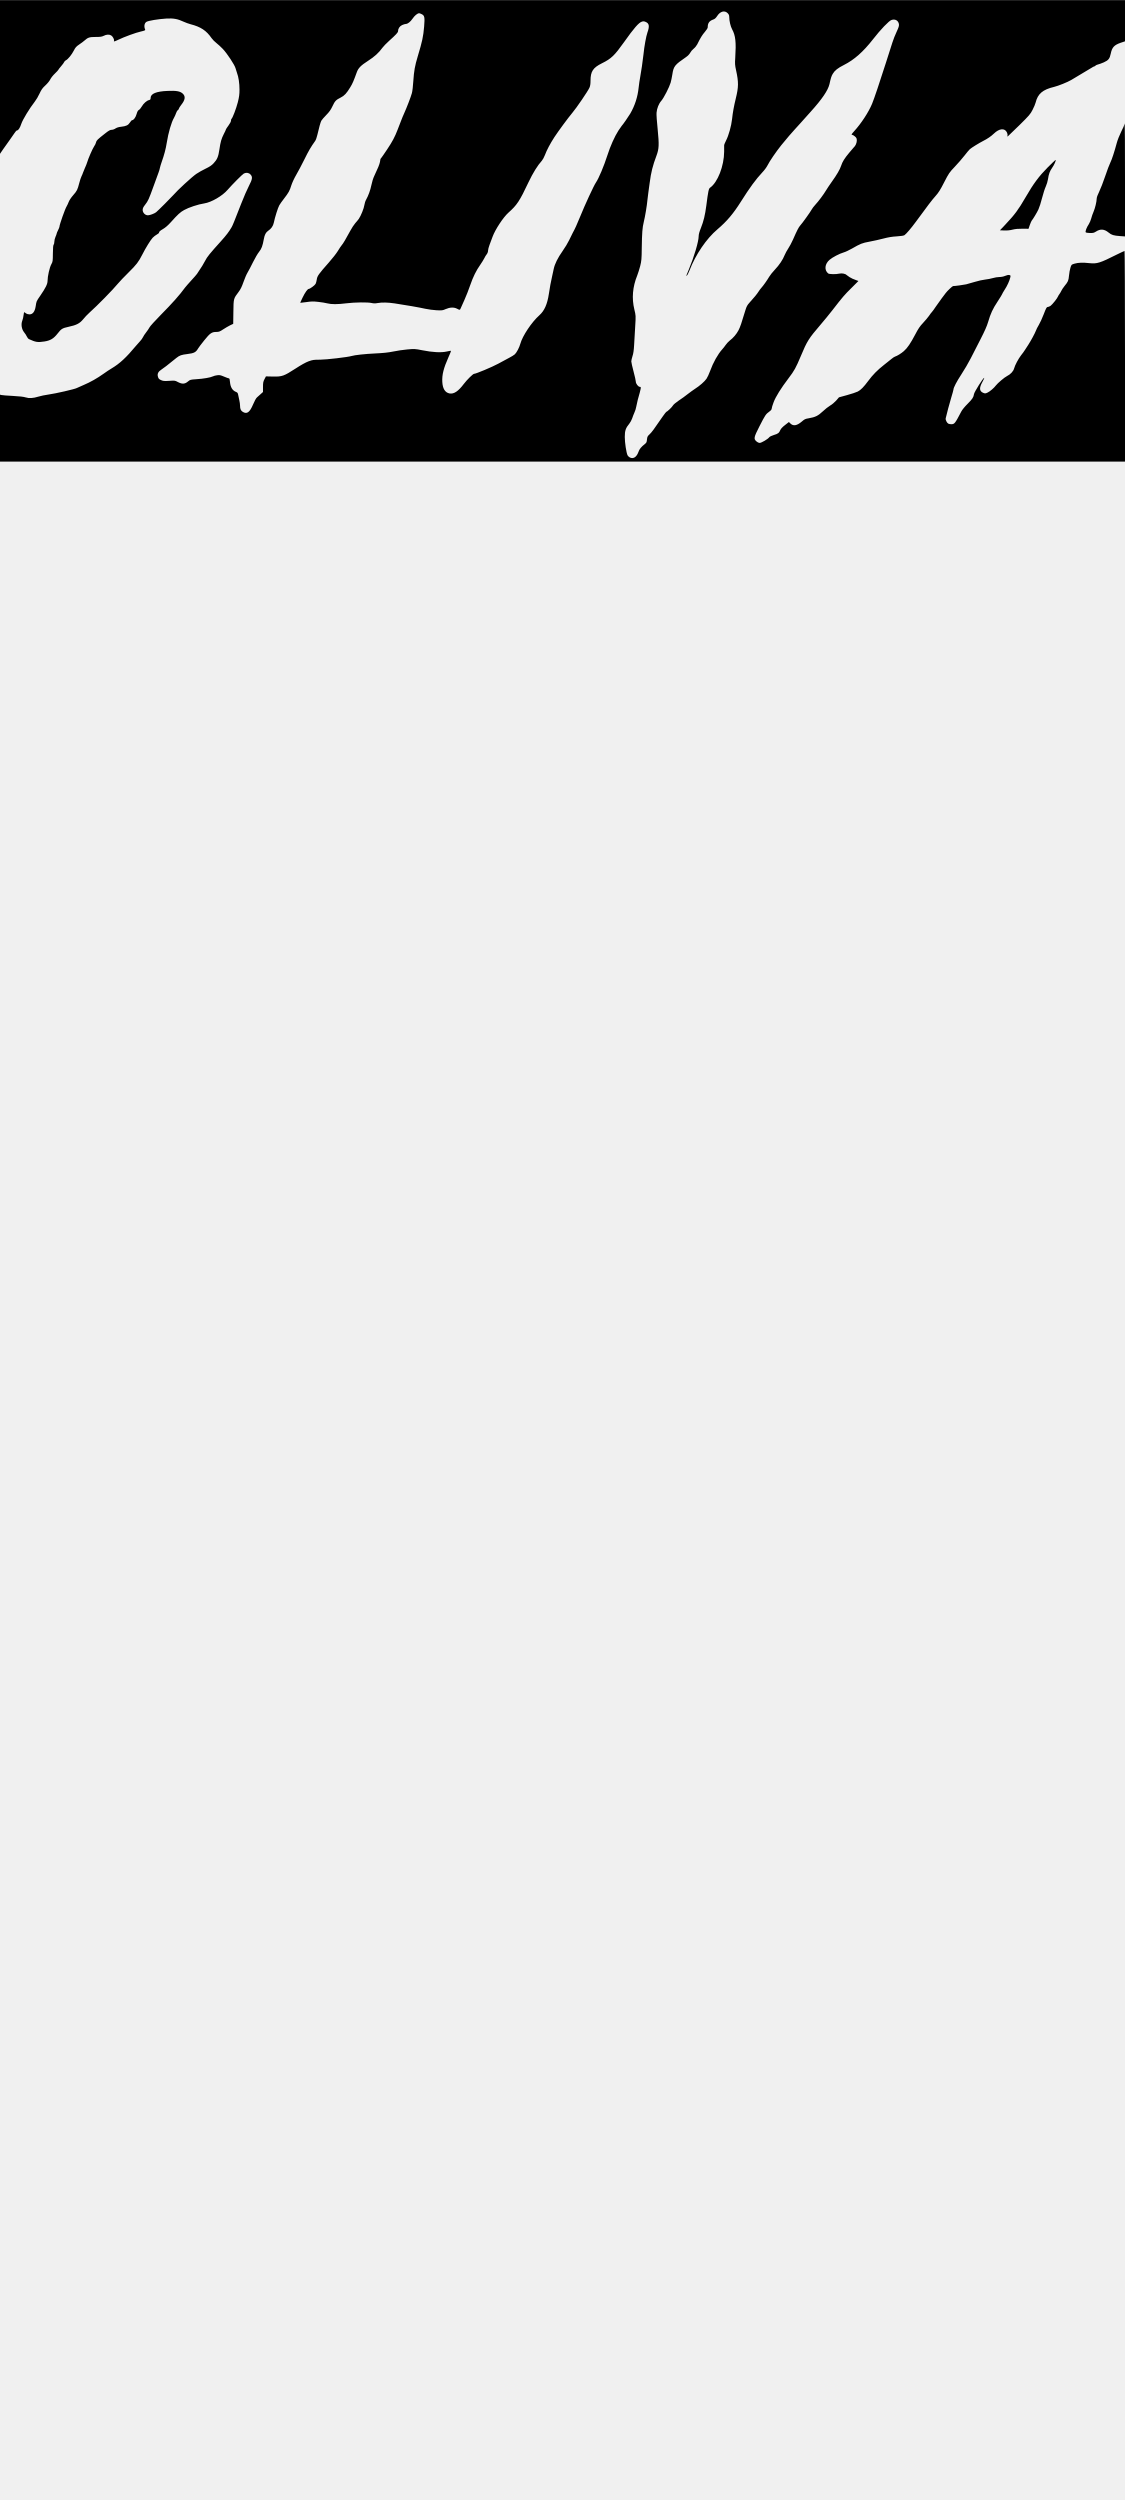
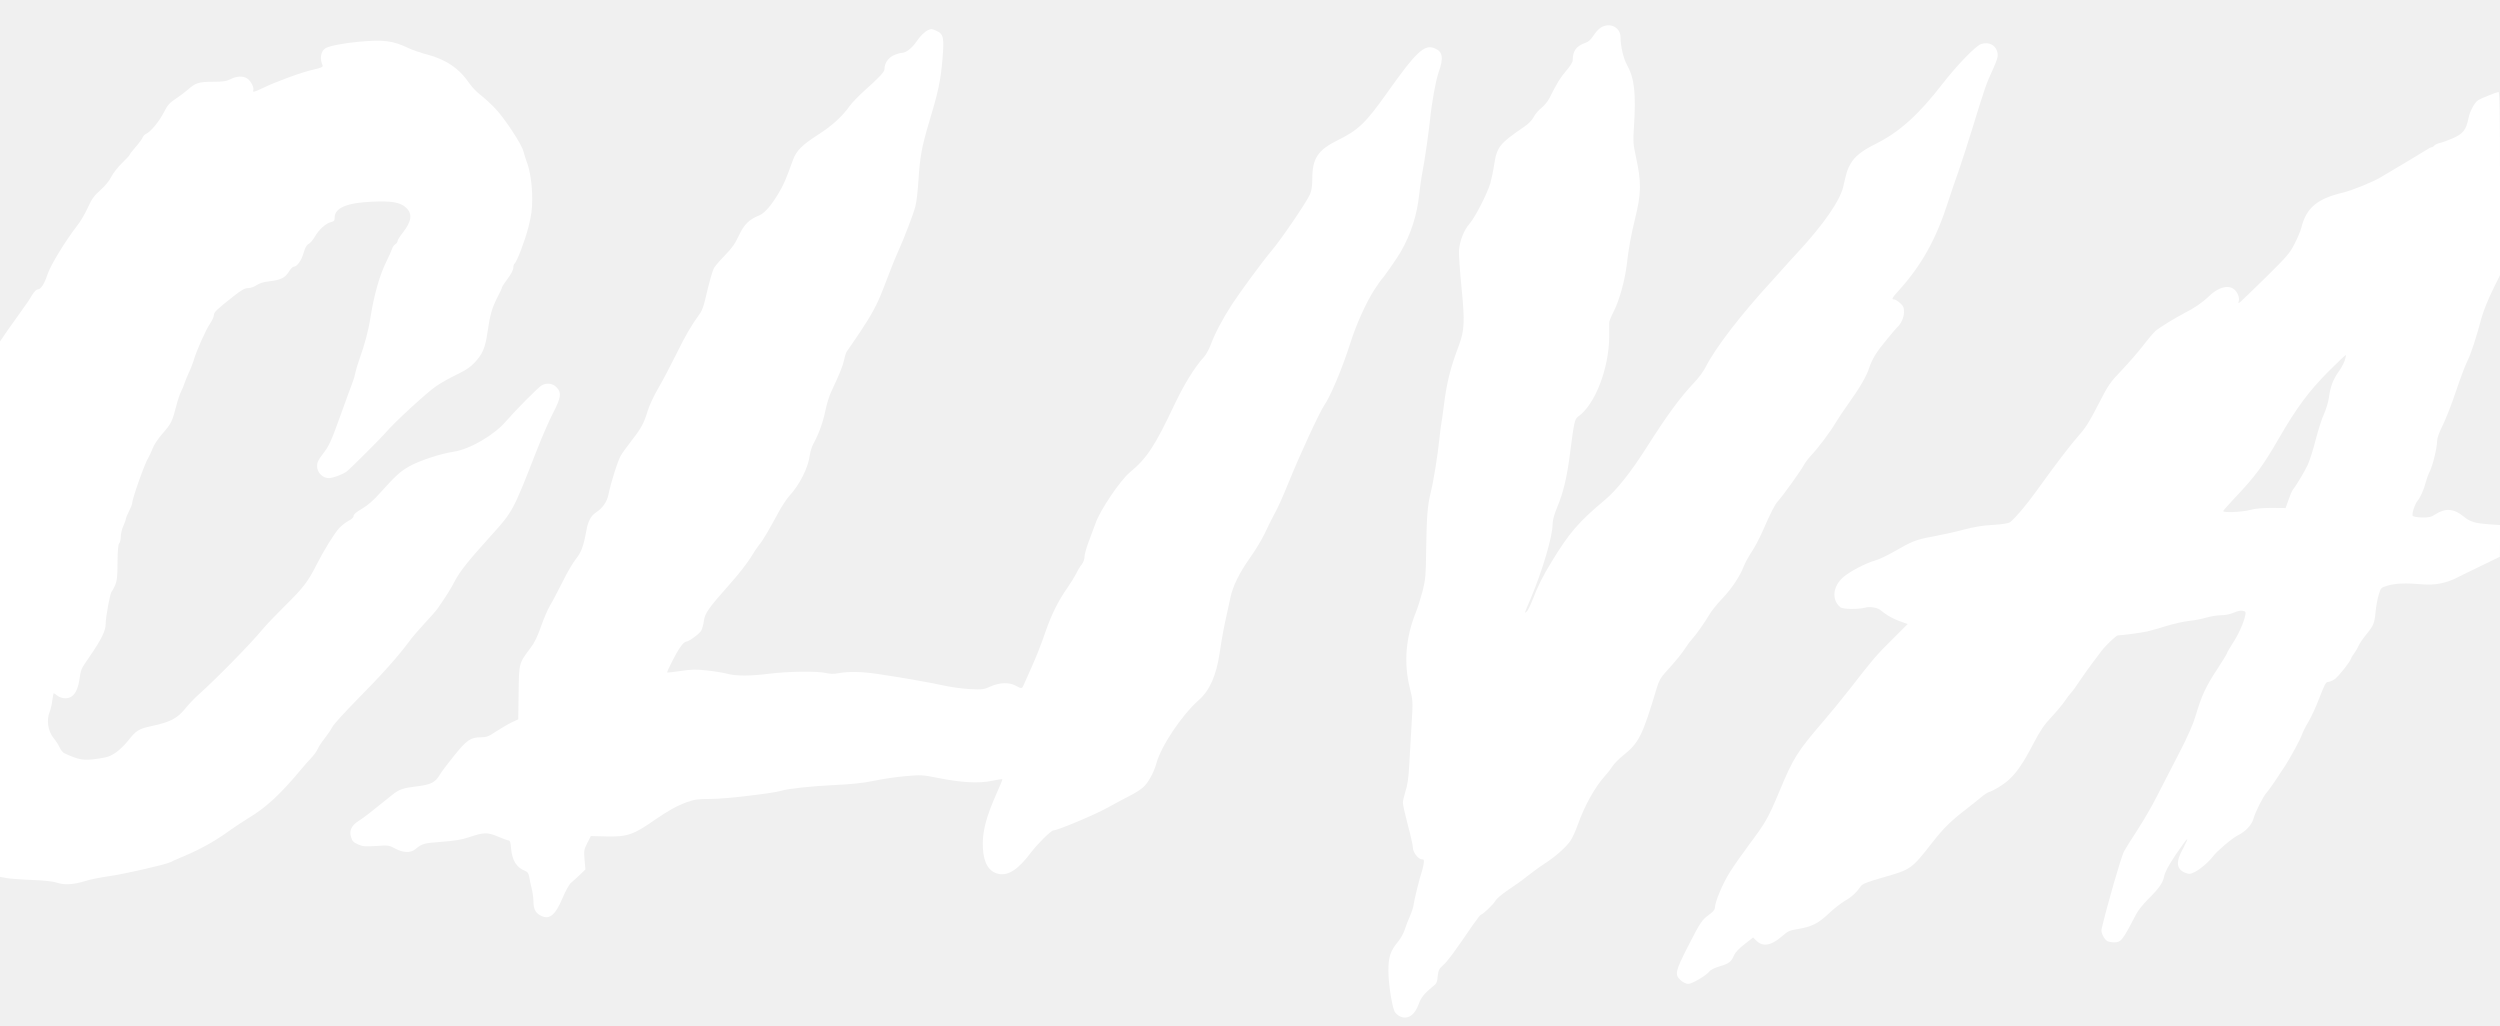
- <svg xmlns="http://www.w3.org/2000/svg" version="1.0" width="360pt" height="800pt" viewBox="0 1800 1987 815" preserveAspectRatio="xMidYMid meet">
-   <g transform="translate(0,815) scale(0.1,-0.1)" fill="#000000" stroke="none">
-     <path d="M0 6793 l0 -1357 58 85 c32 46 82 118 113 159 30 41 69 96 85 122 17 28 36 48 47 48 21 0 51 47 73 115 25 76 143 270 240 395 24 30 61 93 82 140 32 69 52 97 104 145 37 34 74 80 86 106 12 25 49 72 82 103 33 32 60 61 60 65 0 4 22 33 49 64 27 31 52 65 55 75 4 11 17 24 30 30 35 16 103 99 140 172 27 54 43 72 95 107 34 22 77 55 95 71 59 53 86 62 196 62 82 0 108 4 141 20 50 26 100 28 134 6 29 -19 56 -72 48 -93 -8 -19 7 -16 75 17 105 51 313 127 400 146 66 15 81 22 76 34 -24 54 -15 112 21 136 32 21 209 50 352 59 126 7 201 -6 307 -56 34 -16 88 -35 121 -44 180 -46 280 -112 372 -246 17 -25 56 -64 86 -87 29 -23 81 -70 113 -104 75 -79 209 -282 224 -340 6 -23 18 -61 26 -83 27 -69 44 -183 44 -294 0 -87 -6 -130 -30 -226 -29 -113 -93 -279 -111 -291 -5 -3 -9 -17 -9 -32 0 -16 -18 -51 -45 -87 -25 -33 -45 -64 -45 -69 0 -5 -16 -41 -37 -80 -43 -85 -58 -137 -78 -274 -18 -126 -39 -176 -102 -243 -35 -38 -72 -62 -141 -95 -52 -25 -126 -66 -165 -93 -74 -50 -336 -291 -403 -371 -34 -40 -271 -277 -307 -306 -28 -23 -111 -54 -144 -54 -49 0 -93 45 -93 95 0 28 10 50 44 93 52 67 63 90 151 334 36 100 74 206 85 233 11 28 22 66 25 85 4 19 17 64 30 100 43 120 74 234 90 340 29 181 81 362 129 444 13 23 29 59 36 81 7 22 21 46 32 53 10 7 18 19 18 27 0 7 18 36 40 64 72 91 80 151 28 200 -46 43 -114 55 -268 48 -200 -8 -299 -49 -300 -124 0 -26 -5 -32 -28 -38 -41 -9 -97 -59 -129 -115 -15 -27 -38 -53 -50 -59 -16 -8 -27 -27 -40 -71 -16 -60 -53 -110 -79 -110 -8 0 -25 -18 -39 -41 -31 -48 -66 -65 -155 -75 -42 -4 -77 -15 -100 -30 -19 -14 -50 -24 -68 -24 -26 0 -52 -14 -115 -64 -138 -108 -154 -124 -161 -159 -3 -17 -19 -50 -35 -72 -27 -39 -104 -216 -123 -284 -6 -19 -22 -62 -38 -95 -15 -34 -31 -72 -35 -86 -4 -14 -15 -41 -25 -60 -10 -19 -28 -73 -40 -120 -31 -120 -39 -137 -109 -217 -36 -41 -70 -93 -79 -120 -10 -26 -25 -59 -34 -73 -27 -41 -128 -326 -128 -362 0 -7 -11 -35 -25 -62 -14 -27 -25 -55 -25 -62 0 -6 -9 -31 -20 -55 -11 -24 -20 -62 -20 -84 0 -23 -6 -47 -12 -53 -9 -9 -13 -57 -14 -156 -1 -137 -2 -145 -28 -192 -30 -53 -66 -212 -66 -292 0 -56 -34 -124 -128 -261 -72 -105 -67 -94 -82 -189 -15 -95 -52 -142 -110 -142 -22 0 -48 8 -63 20 -14 11 -27 20 -30 20 -2 0 -7 -25 -11 -55 -3 -30 -13 -73 -22 -95 -26 -64 -12 -152 31 -205 19 -23 41 -57 49 -76 8 -19 25 -40 38 -46 119 -54 152 -60 269 -42 108 16 167 51 238 143 63 81 83 93 189 116 142 30 200 60 260 133 27 34 77 87 111 117 139 124 412 402 505 515 27 33 111 121 186 195 139 137 178 187 243 316 59 117 145 256 183 297 20 21 54 47 75 58 24 12 39 26 39 38 0 12 22 32 66 57 45 26 91 66 143 124 121 135 164 175 233 213 79 45 251 102 355 117 126 19 321 132 414 241 77 89 260 274 286 287 39 21 87 15 116 -16 42 -43 36 -83 -27 -204 -30 -57 -91 -197 -136 -313 -121 -311 -152 -387 -169 -415 -50 -85 -92 -140 -188 -247 -198 -219 -245 -277 -279 -345 -29 -57 -62 -110 -144 -232 -8 -13 -54 -65 -102 -117 -48 -52 -97 -109 -110 -126 -96 -132 -227 -279 -431 -485 -97 -99 -186 -196 -196 -217 -11 -21 -38 -61 -61 -90 -23 -29 -48 -67 -55 -84 -8 -18 -31 -50 -52 -72 -21 -22 -53 -58 -71 -80 -173 -208 -286 -313 -432 -400 -36 -21 -99 -63 -140 -93 -114 -81 -234 -149 -350 -198 -58 -24 -114 -49 -124 -55 -33 -19 -376 -98 -496 -114 -63 -9 -144 -25 -180 -37 -94 -29 -167 -34 -227 -14 -33 11 -111 20 -229 26 -98 5 -189 12 -201 16 l-23 6 0 -591 0 -591 9935 0 9935 0 0 1860 c0 1023 -4 1860 -8 1860 -5 0 -65 -28 -134 -62 -302 -152 -351 -167 -486 -153 -114 13 -200 10 -263 -9 -55 -16 -56 -17 -73 -73 -10 -31 -21 -93 -25 -137 -9 -92 -15 -107 -79 -185 -24 -30 -50 -69 -57 -86 -7 -16 -22 -41 -32 -55 -11 -14 -23 -33 -26 -43 -12 -33 -101 -144 -132 -166 -17 -11 -40 -21 -52 -21 -17 0 -28 -22 -68 -126 -26 -69 -66 -155 -87 -190 -22 -36 -46 -83 -53 -105 -15 -41 -85 -172 -133 -246 -15 -23 -40 -62 -57 -88 -16 -26 -48 -70 -71 -98 -47 -61 -108 -175 -123 -233 -13 -49 -64 -104 -124 -133 -44 -21 -167 -126 -197 -166 -30 -42 -107 -108 -147 -126 -38 -18 -45 -18 -77 -5 -69 29 -74 87 -15 192 22 41 37 74 32 74 -18 0 -174 -250 -180 -287 -9 -59 -26 -85 -115 -175 -46 -45 -95 -105 -109 -133 -111 -213 -120 -224 -177 -225 -18 0 -42 5 -53 10 -25 14 -52 68 -46 94 20 88 64 252 97 363 22 72 40 138 40 145 1 35 57 142 140 269 51 77 125 204 165 282 39 78 118 232 175 342 71 138 112 231 132 300 44 151 82 233 169 364 43 66 79 124 79 129 0 5 20 39 44 77 45 67 88 162 101 222 6 29 4 33 -18 38 -16 4 -43 -1 -72 -14 -30 -13 -69 -21 -104 -21 -31 0 -83 -9 -116 -19 -33 -10 -94 -22 -135 -26 -41 -4 -122 -22 -180 -40 -58 -18 -127 -37 -155 -44 -44 -10 -198 -31 -232 -31 -11 0 -103 -87 -128 -121 -6 -8 -38 -50 -71 -94 -33 -44 -81 -111 -107 -150 -25 -38 -54 -79 -65 -90 -11 -11 -35 -42 -53 -70 -19 -27 -66 -84 -105 -125 -56 -59 -86 -103 -139 -205 -82 -156 -138 -239 -201 -294 -47 -41 -116 -84 -157 -97 -12 -4 -38 -21 -58 -38 -20 -17 -82 -67 -139 -111 -111 -87 -198 -175 -275 -280 -79 -107 -133 -162 -185 -188 -26 -13 -112 -42 -190 -63 l-142 -39 -49 -57 c-28 -31 -75 -71 -106 -88 -31 -18 -91 -65 -133 -105 -79 -75 -131 -101 -246 -120 -65 -11 -72 -15 -126 -61 -84 -71 -148 -81 -199 -30 l-25 25 -68 -53 c-42 -32 -74 -66 -83 -87 -22 -53 -41 -68 -114 -89 -41 -12 -74 -29 -83 -41 -22 -31 -137 -99 -168 -99 -16 0 -41 12 -60 29 -49 44 -43 71 56 265 101 198 113 215 171 257 31 22 45 40 45 56 0 12 15 63 34 112 36 96 129 246 262 421 104 137 130 184 217 391 111 267 142 315 347 554 62 72 158 189 213 260 179 231 210 268 336 392 l123 123 -28 10 c-70 25 -91 35 -129 58 -22 14 -45 31 -53 38 -22 23 -83 34 -127 24 -59 -14 -178 -12 -197 3 -73 59 -62 168 25 242 50 43 174 108 247 129 30 8 96 39 145 67 153 88 182 100 314 124 69 13 180 37 246 55 84 22 155 34 235 38 77 5 122 12 136 22 35 26 116 121 199 234 207 283 286 387 348 456 53 59 86 111 153 243 82 159 92 175 188 275 56 59 133 148 171 197 38 50 81 100 95 113 30 27 164 109 236 146 71 35 141 83 188 129 96 93 193 102 231 20 10 -20 13 -42 9 -56 -6 -20 -6 -21 12 -7 10 8 102 97 204 197 167 165 189 190 227 265 24 46 48 103 54 128 39 157 124 230 330 279 71 17 235 83 299 121 121 71 333 198 361 216 19 13 40 24 46 24 6 0 16 6 22 14 6 7 26 16 44 20 17 3 64 21 104 38 81 37 103 64 122 156 22 108 60 149 171 188 l80 27 0 364 0 363 -9935 0 -9935 0 0 -1357z m12851 1128 c22 -22 29 -39 29 -67 0 -70 23 -169 51 -219 60 -109 73 -225 55 -505 -7 -99 -5 -129 14 -215 47 -215 46 -298 -5 -505 -32 -129 -53 -246 -65 -360 -13 -121 -61 -293 -106 -379 -19 -37 -35 -76 -34 -86 0 -11 0 -60 0 -110 -1 -253 -114 -544 -248 -637 -25 -17 -34 -59 -67 -318 -22 -168 -48 -275 -95 -393 -27 -66 -40 -115 -40 -146 0 -93 -81 -366 -173 -586 -26 -60 -47 -112 -47 -114 0 -2 7 2 15 9 8 6 28 48 46 93 105 273 297 556 489 718 167 142 281 276 415 489 161 255 265 396 380 519 35 36 75 91 90 121 39 78 150 240 244 358 67 84 221 264 241 282 3 3 48 52 100 110 51 58 132 148 179 200 200 221 306 378 331 486 26 116 34 141 58 182 34 59 89 103 199 158 179 90 339 231 513 454 132 170 281 326 326 340 65 22 120 -10 131 -73 4 -29 -3 -55 -40 -134 -26 -54 -60 -141 -76 -193 -17 -52 -69 -214 -115 -360 -107 -336 -208 -636 -243 -720 -63 -151 -192 -348 -317 -485 -49 -54 -54 -65 -31 -65 8 0 29 -13 46 -28 28 -25 32 -35 32 -75 -1 -41 -25 -94 -53 -117 -4 -3 -40 -45 -81 -95 -84 -101 -119 -157 -143 -230 -20 -64 -78 -163 -166 -285 -37 -52 -82 -119 -99 -148 -43 -73 -135 -196 -192 -257 -25 -27 -54 -65 -63 -83 -19 -38 -168 -246 -203 -283 -26 -28 -56 -86 -126 -246 -25 -56 -63 -128 -86 -161 -22 -33 -50 -84 -62 -114 -32 -82 -95 -176 -173 -258 -39 -41 -84 -97 -100 -125 -35 -60 -106 -161 -138 -195 -13 -14 -35 -43 -48 -64 -25 -41 -84 -114 -164 -201 -35 -38 -51 -67 -67 -120 -74 -246 -95 -307 -125 -365 -36 -69 -92 -135 -158 -185 -21 -17 -52 -50 -69 -75 -17 -25 -44 -59 -59 -75 -80 -89 -161 -233 -218 -390 -18 -49 -45 -108 -61 -131 -34 -50 -123 -128 -204 -179 -33 -21 -91 -64 -130 -94 -38 -31 -109 -82 -158 -114 -49 -33 -94 -71 -102 -87 -14 -27 -101 -110 -115 -110 -4 0 -32 -37 -64 -82 -153 -224 -199 -286 -235 -318 -34 -31 -39 -42 -44 -89 -4 -47 -9 -59 -37 -80 -67 -54 -96 -89 -113 -139 -33 -92 -89 -129 -151 -100 -17 9 -36 26 -42 39 -22 46 -49 225 -49 324 0 111 16 158 80 235 18 22 41 64 50 92 9 29 28 77 41 106 13 28 27 71 30 95 6 43 48 212 64 257 5 14 11 42 15 63 5 32 3 37 -14 37 -28 0 -71 56 -71 91 0 17 -18 98 -40 180 -22 83 -40 163 -40 179 0 15 10 57 21 92 15 44 24 104 29 198 5 74 13 222 19 328 12 192 11 192 -15 299 -48 198 -31 399 51 601 14 35 37 109 52 165 23 92 26 124 28 322 4 268 11 358 35 455 24 97 57 295 65 390 4 41 11 100 16 130 5 30 16 109 24 175 24 185 53 301 120 479 45 121 48 191 21 463 -14 132 -23 264 -20 294 6 77 40 162 84 211 44 50 141 240 165 321 9 32 23 97 30 145 22 144 41 169 240 305 34 23 63 54 75 77 11 22 38 54 61 72 23 18 51 53 64 78 56 114 89 167 135 220 30 34 50 67 50 81 0 75 28 113 100 138 24 8 44 26 64 57 54 86 133 109 187 55z m-5406 -17 c54 -25 60 -53 46 -222 -15 -176 -33 -261 -112 -522 -52 -173 -67 -260 -79 -440 -5 -85 -16 -181 -25 -212 -17 -64 -93 -261 -135 -353 -15 -33 -43 -98 -60 -145 -18 -47 -44 -114 -58 -150 -47 -123 -91 -207 -184 -346 -51 -76 -98 -145 -105 -152 -7 -7 -13 -15 -13 -16 0 -2 -4 -25 -9 -53 -9 -46 -35 -110 -102 -251 -17 -34 -39 -105 -49 -157 -20 -95 -53 -186 -94 -260 -13 -22 -26 -64 -30 -92 -7 -58 -62 -193 -98 -245 -13 -18 -41 -53 -64 -78 -22 -25 -62 -86 -88 -135 -75 -139 -127 -228 -152 -255 -12 -14 -43 -60 -68 -102 -26 -42 -97 -134 -159 -203 -177 -200 -204 -237 -212 -298 -4 -28 -13 -64 -21 -78 -13 -26 -100 -89 -121 -89 -20 0 -66 -64 -109 -154 -24 -49 -43 -91 -41 -92 1 -1 49 5 107 13 88 13 122 14 210 4 58 -6 130 -18 160 -26 70 -19 184 -19 340 1 148 18 376 21 444 5 34 -8 64 -9 104 -1 79 14 182 12 303 -6 178 -26 446 -73 542 -95 51 -11 139 -23 197 -26 98 -5 109 -3 163 21 72 32 146 35 200 6 48 -26 50 -25 64 8 6 15 36 81 66 148 30 66 76 183 102 260 51 148 105 258 180 364 25 36 55 85 68 110 12 26 32 59 45 74 13 17 22 43 22 62 0 19 12 64 26 101 14 38 39 103 54 145 47 128 189 343 278 423 153 136 198 203 357 540 78 164 161 298 236 380 15 17 39 61 53 98 34 91 93 202 168 318 69 105 244 343 315 427 75 88 275 382 304 446 13 29 19 65 19 122 0 165 43 231 203 310 163 80 222 137 390 374 174 246 258 342 313 360 25 9 40 8 67 -4 64 -26 72 -76 32 -188 -23 -65 -55 -239 -70 -388 -10 -97 -43 -325 -59 -405 -8 -38 -19 -119 -26 -178 -17 -166 -66 -319 -149 -462 -31 -53 -135 -202 -150 -215 -4 -3 -30 -41 -59 -85 -66 -103 -144 -276 -194 -435 -61 -191 -153 -409 -202 -480 -36 -51 -196 -397 -280 -605 -59 -144 -87 -207 -130 -285 -13 -25 -42 -83 -64 -130 -22 -47 -74 -133 -116 -192 -85 -120 -138 -228 -156 -315 -7 -32 -20 -94 -30 -138 -22 -97 -37 -177 -56 -304 -27 -181 -79 -298 -167 -376 -136 -121 -299 -365 -337 -505 -17 -64 -65 -155 -97 -185 -15 -14 -59 -41 -98 -61 -38 -20 -126 -67 -195 -105 -106 -58 -395 -179 -427 -179 -19 0 -125 -105 -179 -176 -101 -134 -178 -185 -256 -170 -77 16 -119 83 -126 203 -7 126 23 244 109 437 27 60 48 111 45 113 -2 2 -37 -4 -77 -13 -97 -22 -250 -14 -429 22 -130 26 -140 26 -265 15 -71 -6 -184 -23 -250 -37 -88 -18 -173 -27 -320 -34 -171 -8 -362 -28 -415 -45 -63 -20 -449 -65 -556 -65 -112 0 -131 -3 -204 -29 -51 -19 -134 -65 -232 -129 -204 -132 -235 -143 -396 -140 l-125 3 -26 -50 c-22 -42 -26 -63 -26 -138 l0 -88 -41 -37 c-22 -20 -51 -46 -65 -58 -15 -12 -44 -64 -68 -122 -60 -142 -108 -178 -181 -135 -36 21 -50 52 -50 108 0 24 -6 70 -14 102 -8 32 -17 74 -20 95 -5 27 -13 39 -34 47 -66 25 -102 83 -110 178 -3 45 -9 63 -19 63 -8 0 -46 14 -86 31 -61 26 -80 30 -121 24 -27 -3 -61 -12 -76 -20 -40 -20 -171 -43 -293 -50 -103 -7 -109 -8 -148 -41 -56 -47 -104 -48 -181 -7 -45 25 -53 26 -149 19 -87 -5 -107 -4 -144 13 -36 16 -46 26 -55 59 -16 51 4 92 63 129 37 23 95 68 265 206 54 43 86 54 194 67 116 14 148 31 187 98 9 16 57 80 108 143 102 127 133 149 215 149 43 0 61 6 119 45 37 24 92 57 123 72 l55 26 3 211 c3 238 2 233 93 354 34 44 57 93 85 173 21 60 53 136 72 167 19 31 63 115 97 185 35 71 83 153 107 182 44 55 62 103 84 226 13 76 37 120 77 146 53 35 87 84 99 142 19 94 73 267 97 308 12 21 49 74 82 116 84 109 101 140 130 235 15 47 52 127 86 185 33 56 98 179 144 272 74 151 116 223 192 329 12 17 29 65 38 106 29 126 55 221 70 250 8 15 47 60 86 100 54 55 81 92 110 154 44 94 62 114 145 155 67 33 106 76 172 185 38 62 59 111 115 266 26 71 72 118 197 198 113 72 194 146 255 232 17 23 68 77 115 119 124 111 160 150 160 172 0 46 29 89 72 109 24 11 54 20 67 20 32 0 80 38 116 91 39 57 86 96 118 98 5 1 24 -6 42 -15z" />
-     <path d="M19860 5955 c0 -9 -25 -65 -56 -126 -30 -61 -66 -150 -78 -197 -45 -167 -87 -295 -115 -351 -16 -31 -57 -139 -91 -241 -34 -102 -82 -224 -106 -273 -27 -54 -44 -101 -44 -123 0 -51 -29 -171 -56 -233 -14 -30 -31 -81 -40 -115 -9 -33 -28 -79 -43 -102 -39 -57 -67 -132 -54 -145 6 -6 39 -11 74 -12 54 -1 71 3 105 25 80 52 148 46 225 -17 49 -42 89 -54 202 -62 l87 -6 0 997 c0 548 -2 996 -5 996 -3 0 -5 -7 -5 -15z" />
-     <path d="M18503 5194 c-152 -153 -252 -288 -388 -524 -131 -226 -189 -304 -364 -490 l-90 -95 77 -3 c50 -2 102 3 147 15 47 12 104 17 175 16 l106 -1 22 65 c13 36 28 70 33 77 24 28 94 144 120 200 16 34 45 124 64 201 20 77 49 169 66 204 16 36 34 94 39 130 12 89 33 144 75 203 33 46 69 127 60 136 -2 3 -66 -58 -142 -134z" />
+ <svg xmlns="http://www.w3.org/2000/svg" version="1.0" width="1987pt" height="815pt" viewBox="0 0 1987 815" preserveAspectRatio="xMidYMid meet">
+   <g transform="translate(0,815) scale(0.1,-0.1)" fill="#ffffff" stroke="none">
+     <path d="M12724 7931 c-17 -10 -44 -39 -60 -65 -20 -31 -40 -49 -64 -57 -72 -25 -100 -63 -100 -138 0 -14 -20 -47 -50 -81 -46 -53 -79 -106 -135 -220 -13 -25 -41 -60 -64 -78 -23 -18 -50 -50 -61 -72 -12 -23 -41 -54 -75 -77 -199 -136 -218 -161 -240 -305 -7 -48 -21 -113 -30 -145 -24 -81 -121 -271 -165 -321 -44 -49 -78 -135 -84 -212 -2 -30 7 -163 20 -294 27 -271 24 -341 -21 -462 -68 -180 -97 -295 -120 -484 -9 -69 -18 -132 -20 -140 -2 -8 -9 -62 -15 -120 -14 -135 -46 -334 -70 -430 -24 -97 -31 -187 -35 -455 -2 -198 -5 -230 -28 -322 -15 -56 -38 -130 -52 -165 -82 -202 -99 -403 -51 -601 26 -107 27 -107 15 -299 -6 -106 -14 -254 -19 -328 -5 -94 -14 -154 -29 -198 -11 -35 -21 -77 -21 -92 0 -16 18 -96 40 -179 22 -82 40 -163 40 -180 0 -35 43 -91 71 -91 17 0 19 -5 14 -37 -4 -21 -10 -49 -15 -63 -16 -45 -58 -214 -64 -257 -3 -24 -17 -67 -30 -95 -13 -29 -32 -77 -41 -106 -9 -28 -32 -70 -50 -92 -64 -77 -80 -124 -80 -235 0 -99 27 -278 49 -324 6 -13 25 -30 42 -39 62 -29 118 8 151 100 17 50 46 85 113 139 28 21 33 33 37 80 5 47 10 58 44 89 36 32 82 94 235 318 32 45 60 82 64 82 14 0 101 83 115 110 8 16 53 54 102 87 49 32 120 83 158 114 39 30 97 73 130 94 82 52 170 129 206 181 16 23 43 82 60 131 54 151 136 299 218 389 16 17 41 49 55 71 15 23 54 63 87 89 126 101 153 155 268 539 16 53 32 82 67 120 80 87 139 160 164 201 13 21 35 50 48 64 32 34 103 135 138 195 16 28 61 84 100 125 78 82 141 176 173 258 12 30 40 81 62 114 23 33 61 105 86 161 70 160 100 218 126 246 35 37 184 245 203 283 9 18 38 56 63 83 57 61 149 184 192 257 17 29 62 96 99 148 88 122 146 221 166 285 24 73 59 129 143 230 41 50 77 92 81 95 28 23 52 76 53 117 0 40 -4 50 -32 75 -17 15 -38 28 -46 28 -23 0 -18 11 31 65 188 207 302 413 399 715 20 63 56 169 80 235 23 66 73 219 110 340 101 328 112 361 162 468 35 77 44 106 40 132 -10 64 -67 96 -131 75 -43 -14 -194 -170 -309 -319 -189 -244 -341 -381 -530 -475 -110 -55 -165 -99 -199 -158 -24 -41 -32 -66 -58 -182 -25 -110 -158 -302 -361 -521 -41 -44 -94 -102 -118 -130 -24 -27 -65 -72 -90 -100 -243 -264 -448 -530 -526 -685 -15 -30 -55 -85 -90 -121 -114 -121 -213 -256 -377 -514 -126 -198 -240 -342 -334 -420 -208 -174 -282 -260 -422 -490 -68 -111 -111 -196 -151 -302 -18 -45 -38 -87 -46 -93 -8 -7 -15 -11 -15 -9 0 2 21 54 47 114 93 221 173 493 173 587 0 32 12 77 36 135 51 122 79 243 104 439 30 238 36 264 63 283 133 92 246 383 247 636 0 50 0 99 0 110 -1 10 15 49 34 86 45 85 92 255 106 379 13 117 34 235 65 360 51 207 52 290 5 505 -19 86 -21 116 -14 215 18 280 5 396 -55 505 -28 50 -51 149 -51 219 0 79 -85 121 -156 77z" />
+     <path d="M7379 7912 c-29 -13 -64 -47 -94 -91 -36 -53 -84 -91 -116 -91 -13 0 -43 -9 -67 -20 -43 -20 -72 -63 -72 -109 0 -22 -36 -61 -160 -172 -47 -42 -98 -96 -115 -119 -61 -86 -142 -160 -255 -232 -125 -80 -171 -127 -197 -198 -56 -155 -77 -204 -115 -266 -59 -99 -112 -160 -156 -177 -79 -32 -118 -71 -160 -160 -30 -65 -56 -101 -111 -157 -39 -40 -78 -85 -86 -100 -15 -29 -41 -124 -70 -250 -9 -41 -26 -89 -38 -106 -76 -106 -118 -178 -192 -329 -46 -93 -111 -216 -144 -272 -33 -57 -70 -135 -82 -175 -30 -100 -51 -140 -128 -238 -36 -46 -76 -102 -88 -123 -24 -41 -78 -214 -97 -308 -12 -58 -46 -107 -99 -142 -40 -26 -64 -70 -77 -146 -22 -122 -40 -171 -83 -224 -23 -29 -71 -110 -106 -182 -36 -71 -80 -156 -99 -187 -19 -31 -51 -107 -72 -167 -28 -80 -51 -129 -85 -173 -91 -121 -90 -116 -93 -354 l-3 -211 -55 -26 c-31 -15 -86 -48 -123 -72 -58 -39 -76 -45 -119 -45 -82 0 -113 -22 -215 -149 -51 -63 -99 -127 -108 -143 -39 -67 -71 -84 -187 -98 -108 -13 -140 -24 -194 -67 -170 -138 -228 -183 -265 -206 -59 -37 -79 -78 -63 -129 9 -33 19 -43 55 -59 37 -17 57 -18 144 -13 97 7 103 6 151 -20 63 -34 122 -37 159 -7 58 47 66 49 208 60 105 8 163 17 219 36 121 41 148 41 231 6 40 -17 78 -31 86 -31 10 0 16 -18 19 -63 8 -95 44 -153 110 -178 21 -8 29 -20 34 -47 3 -21 12 -63 20 -95 8 -32 14 -78 14 -102 0 -56 14 -87 50 -108 73 -43 121 -7 181 135 25 59 53 110 68 122 14 12 46 40 70 63 l44 43 -7 77 c-6 72 -4 82 22 133 l28 55 124 -3 c165 -4 215 13 385 132 104 72 178 113 253 140 64 23 89 26 196 26 107 0 493 45 556 65 53 17 244 37 415 45 147 7 232 16 320 34 66 14 179 31 250 37 125 11 135 11 265 -15 180 -36 321 -44 424 -22 44 9 81 15 83 13 2 -2 -19 -53 -46 -113 -86 -193 -116 -311 -109 -437 7 -120 49 -187 126 -203 78 -15 155 36 256 170 54 71 160 176 179 176 32 0 321 121 427 179 69 38 153 83 187 100 34 17 78 45 98 63 40 34 86 118 105 188 38 140 201 384 337 505 88 78 140 195 167 376 19 127 34 207 56 304 10 44 23 106 30 138 18 87 71 195 156 315 42 59 94 145 116 192 22 47 51 105 64 130 43 78 71 141 130 285 84 208 244 554 280 605 49 71 141 289 202 480 50 159 128 332 194 435 29 44 55 82 59 85 15 13 119 162 150 215 83 143 132 296 149 462 7 59 18 140 26 178 16 80 49 308 59 405 15 149 47 323 70 388 40 112 32 162 -32 188 -81 35 -147 -27 -380 -356 -168 -237 -227 -294 -390 -374 -160 -79 -203 -145 -203 -310 0 -57 -6 -93 -19 -122 -29 -64 -229 -358 -304 -446 -71 -84 -246 -322 -315 -427 -75 -116 -134 -227 -168 -318 -14 -37 -38 -81 -53 -98 -75 -82 -158 -216 -236 -380 -157 -332 -219 -427 -356 -540 -77 -65 -237 -302 -272 -405 -9 -25 -32 -86 -51 -137 -20 -51 -36 -108 -36 -126 0 -20 -9 -46 -22 -63 -13 -15 -33 -48 -45 -74 -13 -25 -43 -74 -68 -110 -75 -106 -129 -216 -180 -364 -26 -77 -72 -194 -102 -260 -30 -67 -60 -133 -66 -148 -14 -33 -16 -34 -64 -8 -54 29 -128 26 -200 -6 -54 -24 -65 -26 -163 -21 -58 3 -146 15 -197 26 -96 22 -364 69 -542 95 -121 18 -224 20 -303 6 -40 -8 -70 -7 -104 1 -68 16 -296 13 -444 -5 -156 -20 -270 -20 -340 -1 -30 8 -102 20 -160 26 -88 10 -122 9 -210 -4 -58 -8 -106 -14 -108 -12 -2 1 17 43 42 92 46 92 89 153 109 153 21 0 108 63 121 89 8 14 17 50 21 78 8 61 35 98 212 298 62 69 133 161 159 203 25 42 56 88 68 102 25 27 77 116 152 255 26 49 66 110 89 135 82 90 148 222 161 320 4 30 17 73 30 95 41 74 74 165 94 260 10 52 32 123 49 157 66 139 89 198 101 251 6 32 17 63 24 69 6 7 53 76 104 152 93 139 137 223 184 346 14 36 40 103 58 150 17 47 45 112 60 145 42 92 118 288 135 353 9 31 20 126 25 211 11 177 27 267 79 441 79 261 97 346 112 522 14 169 8 197 -46 222 -36 17 -42 18 -66 8z" />
+     <path d="M2850 7818 c-122 -11 -237 -34 -264 -52 -37 -24 -46 -81 -22 -136 5 -12 -10 -19 -76 -34 -87 -19 -295 -95 -400 -146 -68 -33 -83 -36 -75 -17 8 21 -19 74 -48 93 -34 22 -84 20 -134 -6 -33 -16 -59 -20 -141 -20 -110 0 -137 -9 -196 -62 -18 -16 -61 -49 -95 -71 -52 -35 -68 -53 -95 -107 -37 -73 -105 -156 -140 -172 -13 -6 -26 -19 -30 -30 -3 -10 -28 -44 -55 -75 -27 -31 -49 -60 -49 -64 0 -4 -27 -33 -60 -65 -33 -32 -71 -81 -85 -108 -15 -32 -48 -72 -86 -106 -50 -44 -69 -70 -101 -140 -21 -47 -58 -110 -82 -140 -97 -125 -216 -320 -240 -395 -22 -70 -52 -115 -75 -115 -12 0 -29 -17 -47 -47 -15 -27 -52 -82 -83 -123 -30 -41 -81 -113 -113 -159 l-58 -85 0 -2127 0 -2128 52 -10 c29 -5 121 -12 203 -15 102 -4 166 -11 199 -22 58 -20 131 -15 226 14 36 12 117 28 180 37 119 16 462 95 496 113 10 6 48 23 84 38 152 63 271 129 395 220 39 27 99 67 135 89 146 87 259 192 432 400 18 22 50 58 71 80 21 22 44 54 52 72 7 17 32 55 55 84 23 29 50 69 61 90 10 21 99 118 196 217 204 206 335 353 431 485 13 17 62 74 110 126 48 52 94 104 102 117 78 114 100 149 135 216 42 79 105 159 289 362 173 192 173 193 356 661 45 116 106 256 136 313 63 121 69 161 27 204 -29 31 -77 37 -116 16 -26 -13 -209 -198 -286 -287 -93 -109 -288 -222 -414 -241 -104 -15 -276 -72 -355 -117 -69 -38 -112 -78 -233 -213 -52 -58 -98 -98 -143 -124 -44 -25 -66 -45 -66 -57 0 -12 -15 -26 -39 -38 -21 -11 -55 -37 -75 -58 -38 -41 -124 -180 -183 -297 -65 -129 -104 -179 -243 -316 -75 -74 -159 -162 -186 -195 -93 -113 -366 -391 -505 -515 -34 -30 -84 -83 -111 -117 -60 -73 -118 -103 -260 -133 -106 -23 -126 -35 -189 -116 -25 -32 -69 -75 -98 -95 -44 -30 -67 -38 -141 -49 -116 -17 -150 -11 -268 43 -13 6 -30 27 -38 46 -8 19 -30 53 -49 76 -43 53 -57 141 -31 205 9 22 19 65 22 95 4 30 9 55 11 55 3 0 16 -9 30 -20 15 -12 41 -20 63 -20 58 0 95 47 110 142 15 95 10 84 82 189 94 137 128 205 128 261 0 55 36 249 48 257 4 3 16 25 27 49 15 36 19 69 19 182 1 97 5 143 14 152 6 6 12 30 12 53 0 22 9 60 20 84 11 24 20 49 20 55 0 7 11 35 25 62 14 27 25 55 25 62 0 36 101 321 128 362 9 14 24 47 34 73 9 27 43 79 79 120 70 80 78 97 109 217 12 47 30 101 40 120 10 19 21 46 25 60 4 14 20 52 35 86 16 33 32 76 38 95 19 71 97 246 129 293 18 26 33 58 33 71 0 24 21 44 157 151 63 50 89 64 115 64 18 0 49 10 68 24 23 15 58 26 100 30 89 10 124 27 155 75 14 23 31 41 39 41 26 0 63 50 79 110 13 44 24 63 40 71 12 6 35 32 50 59 32 56 88 106 129 115 23 6 28 12 28 38 1 75 100 116 300 124 154 7 222 -5 268 -48 52 -49 44 -109 -28 -200 -22 -28 -40 -57 -40 -64 0 -8 -8 -20 -19 -27 -10 -7 -22 -24 -26 -38 -4 -14 -22 -54 -40 -90 -57 -114 -101 -268 -130 -450 -16 -106 -47 -220 -90 -340 -13 -36 -26 -81 -30 -100 -3 -19 -14 -57 -25 -85 -11 -27 -49 -133 -86 -235 -83 -232 -97 -262 -151 -332 -33 -43 -43 -65 -43 -93 0 -50 44 -95 93 -95 33 0 116 31 144 54 36 29 273 266 307 306 67 80 329 321 403 371 39 27 113 68 165 93 69 33 106 57 141 95 63 67 84 117 102 243 20 137 35 189 78 274 21 39 37 75 37 80 0 5 20 36 45 69 27 36 45 71 45 87 0 15 4 29 9 32 18 12 82 178 111 291 24 96 30 139 30 226 0 111 -17 225 -44 294 -8 22 -20 60 -26 83 -15 58 -149 261 -224 340 -32 34 -84 81 -113 104 -30 23 -69 62 -86 87 -92 134 -192 200 -372 246 -33 9 -87 28 -121 44 -125 59 -197 67 -394 49z" />
+     <path d="M19779 7391 c-36 -14 -72 -30 -81 -36 -30 -19 -67 -87 -78 -143 -20 -95 -41 -123 -123 -160 -40 -17 -87 -35 -104 -38 -18 -4 -38 -13 -44 -20 -6 -8 -16 -14 -22 -14 -6 0 -27 -11 -46 -24 -28 -18 -240 -145 -361 -216 -64 -38 -228 -104 -299 -121 -206 -49 -291 -122 -330 -279 -6 -25 -30 -82 -54 -128 -38 -75 -60 -100 -227 -265 -102 -100 -194 -189 -204 -197 -18 -14 -18 -13 -12 7 4 14 1 36 -9 56 -38 82 -135 73 -231 -20 -47 -46 -117 -94 -188 -129 -72 -37 -206 -119 -236 -146 -14 -13 -57 -63 -95 -113 -38 -49 -115 -138 -171 -197 -96 -100 -106 -116 -188 -275 -67 -132 -100 -184 -153 -243 -63 -71 -176 -218 -343 -450 -76 -106 -167 -213 -204 -240 -14 -10 -59 -17 -136 -22 -80 -4 -151 -16 -235 -38 -66 -18 -177 -42 -246 -55 -132 -24 -161 -36 -314 -124 -49 -28 -115 -59 -145 -67 -73 -21 -197 -86 -247 -129 -87 -74 -98 -183 -25 -242 19 -16 142 -17 194 -3 41 12 107 0 130 -24 8 -7 31 -24 53 -38 38 -23 59 -33 129 -58 l28 -10 -123 -123 c-126 -124 -157 -161 -336 -392 -55 -71 -151 -188 -213 -260 -205 -239 -236 -287 -347 -554 -89 -212 -110 -249 -238 -420 -56 -75 -127 -176 -158 -226 -56 -89 -117 -235 -117 -279 0 -15 -14 -33 -45 -55 -58 -42 -70 -59 -171 -257 -99 -194 -105 -221 -56 -265 19 -17 44 -29 60 -29 31 0 146 68 168 99 9 12 42 29 83 41 73 21 92 36 114 89 9 21 41 55 83 87 l68 53 25 -25 c51 -51 115 -41 199 30 54 46 61 50 126 61 115 19 167 45 246 120 42 40 102 87 133 105 52 29 92 66 129 119 12 16 54 33 174 67 224 64 226 65 393 279 87 111 146 170 270 265 46 36 100 79 120 96 20 17 46 34 58 38 38 12 106 53 151 91 66 57 122 138 201 290 59 112 88 155 145 215 39 41 86 98 105 125 18 28 42 59 53 70 11 11 40 52 65 90 26 39 74 106 107 150 33 44 65 86 71 94 28 38 115 121 127 121 34 0 188 21 233 31 28 7 97 26 155 44 58 18 139 36 180 40 41 4 102 16 135 26 33 10 85 19 116 19 35 0 74 8 104 21 29 13 56 18 72 14 22 -5 24 -9 18 -38 -13 -60 -56 -155 -101 -222 -24 -38 -44 -72 -44 -77 0 -5 -36 -63 -79 -129 -87 -131 -125 -213 -169 -364 -20 -69 -60 -161 -132 -300 -57 -110 -136 -264 -176 -342 -39 -79 -111 -201 -158 -273 -47 -72 -94 -147 -105 -168 -24 -48 -137 -440 -178 -618 -6 -26 21 -80 46 -94 11 -5 35 -10 53 -10 57 1 66 12 177 225 14 28 55 79 91 115 92 91 121 134 131 186 6 32 34 84 91 170 46 68 87 124 91 124 5 0 -10 -33 -32 -74 -59 -105 -54 -163 15 -192 32 -13 39 -13 77 5 40 18 117 84 147 126 30 40 153 145 197 166 60 29 111 84 124 133 14 52 75 173 104 206 21 23 81 111 147 213 48 75 118 205 133 246 7 22 31 69 53 105 21 35 61 121 87 190 40 104 51 126 68 126 12 0 35 10 52 21 31 22 120 133 132 166 3 10 15 29 26 43 10 14 25 39 32 55 7 17 33 56 57 86 64 78 70 93 79 185 4 44 15 106 25 137 17 56 18 57 73 73 62 18 143 21 271 10 100 -9 191 8 279 53 31 16 120 60 198 97 l142 69 1 126 0 126 -87 6 c-113 8 -153 20 -202 62 -77 63 -145 69 -225 17 -34 -22 -51 -26 -105 -25 -35 1 -68 6 -74 12 -11 11 15 93 38 121 22 26 52 93 64 144 7 27 21 66 32 87 24 47 59 190 59 242 0 24 15 68 44 125 24 48 72 170 106 272 34 102 75 210 91 241 28 56 70 184 114 349 13 47 51 141 84 209 l61 124 0 728 c0 577 -3 729 -12 728 -7 -1 -43 -13 -79 -28z m-1144 -2109 c-8 -23 -31 -64 -50 -90 -42 -59 -63 -114 -75 -203 -5 -36 -23 -94 -39 -130 -17 -35 -46 -127 -66 -204 -19 -77 -48 -167 -64 -201 -26 -56 -96 -172 -120 -200 -5 -7 -20 -41 -32 -77 l-23 -65 -111 1 c-73 0 -131 -5 -171 -16 -62 -17 -214 -24 -214 -9 0 4 39 48 85 97 171 180 230 260 360 485 136 236 236 371 388 524 76 76 140 137 142 134 2 -2 -2 -23 -10 -46z" />
  </g>
</svg>
